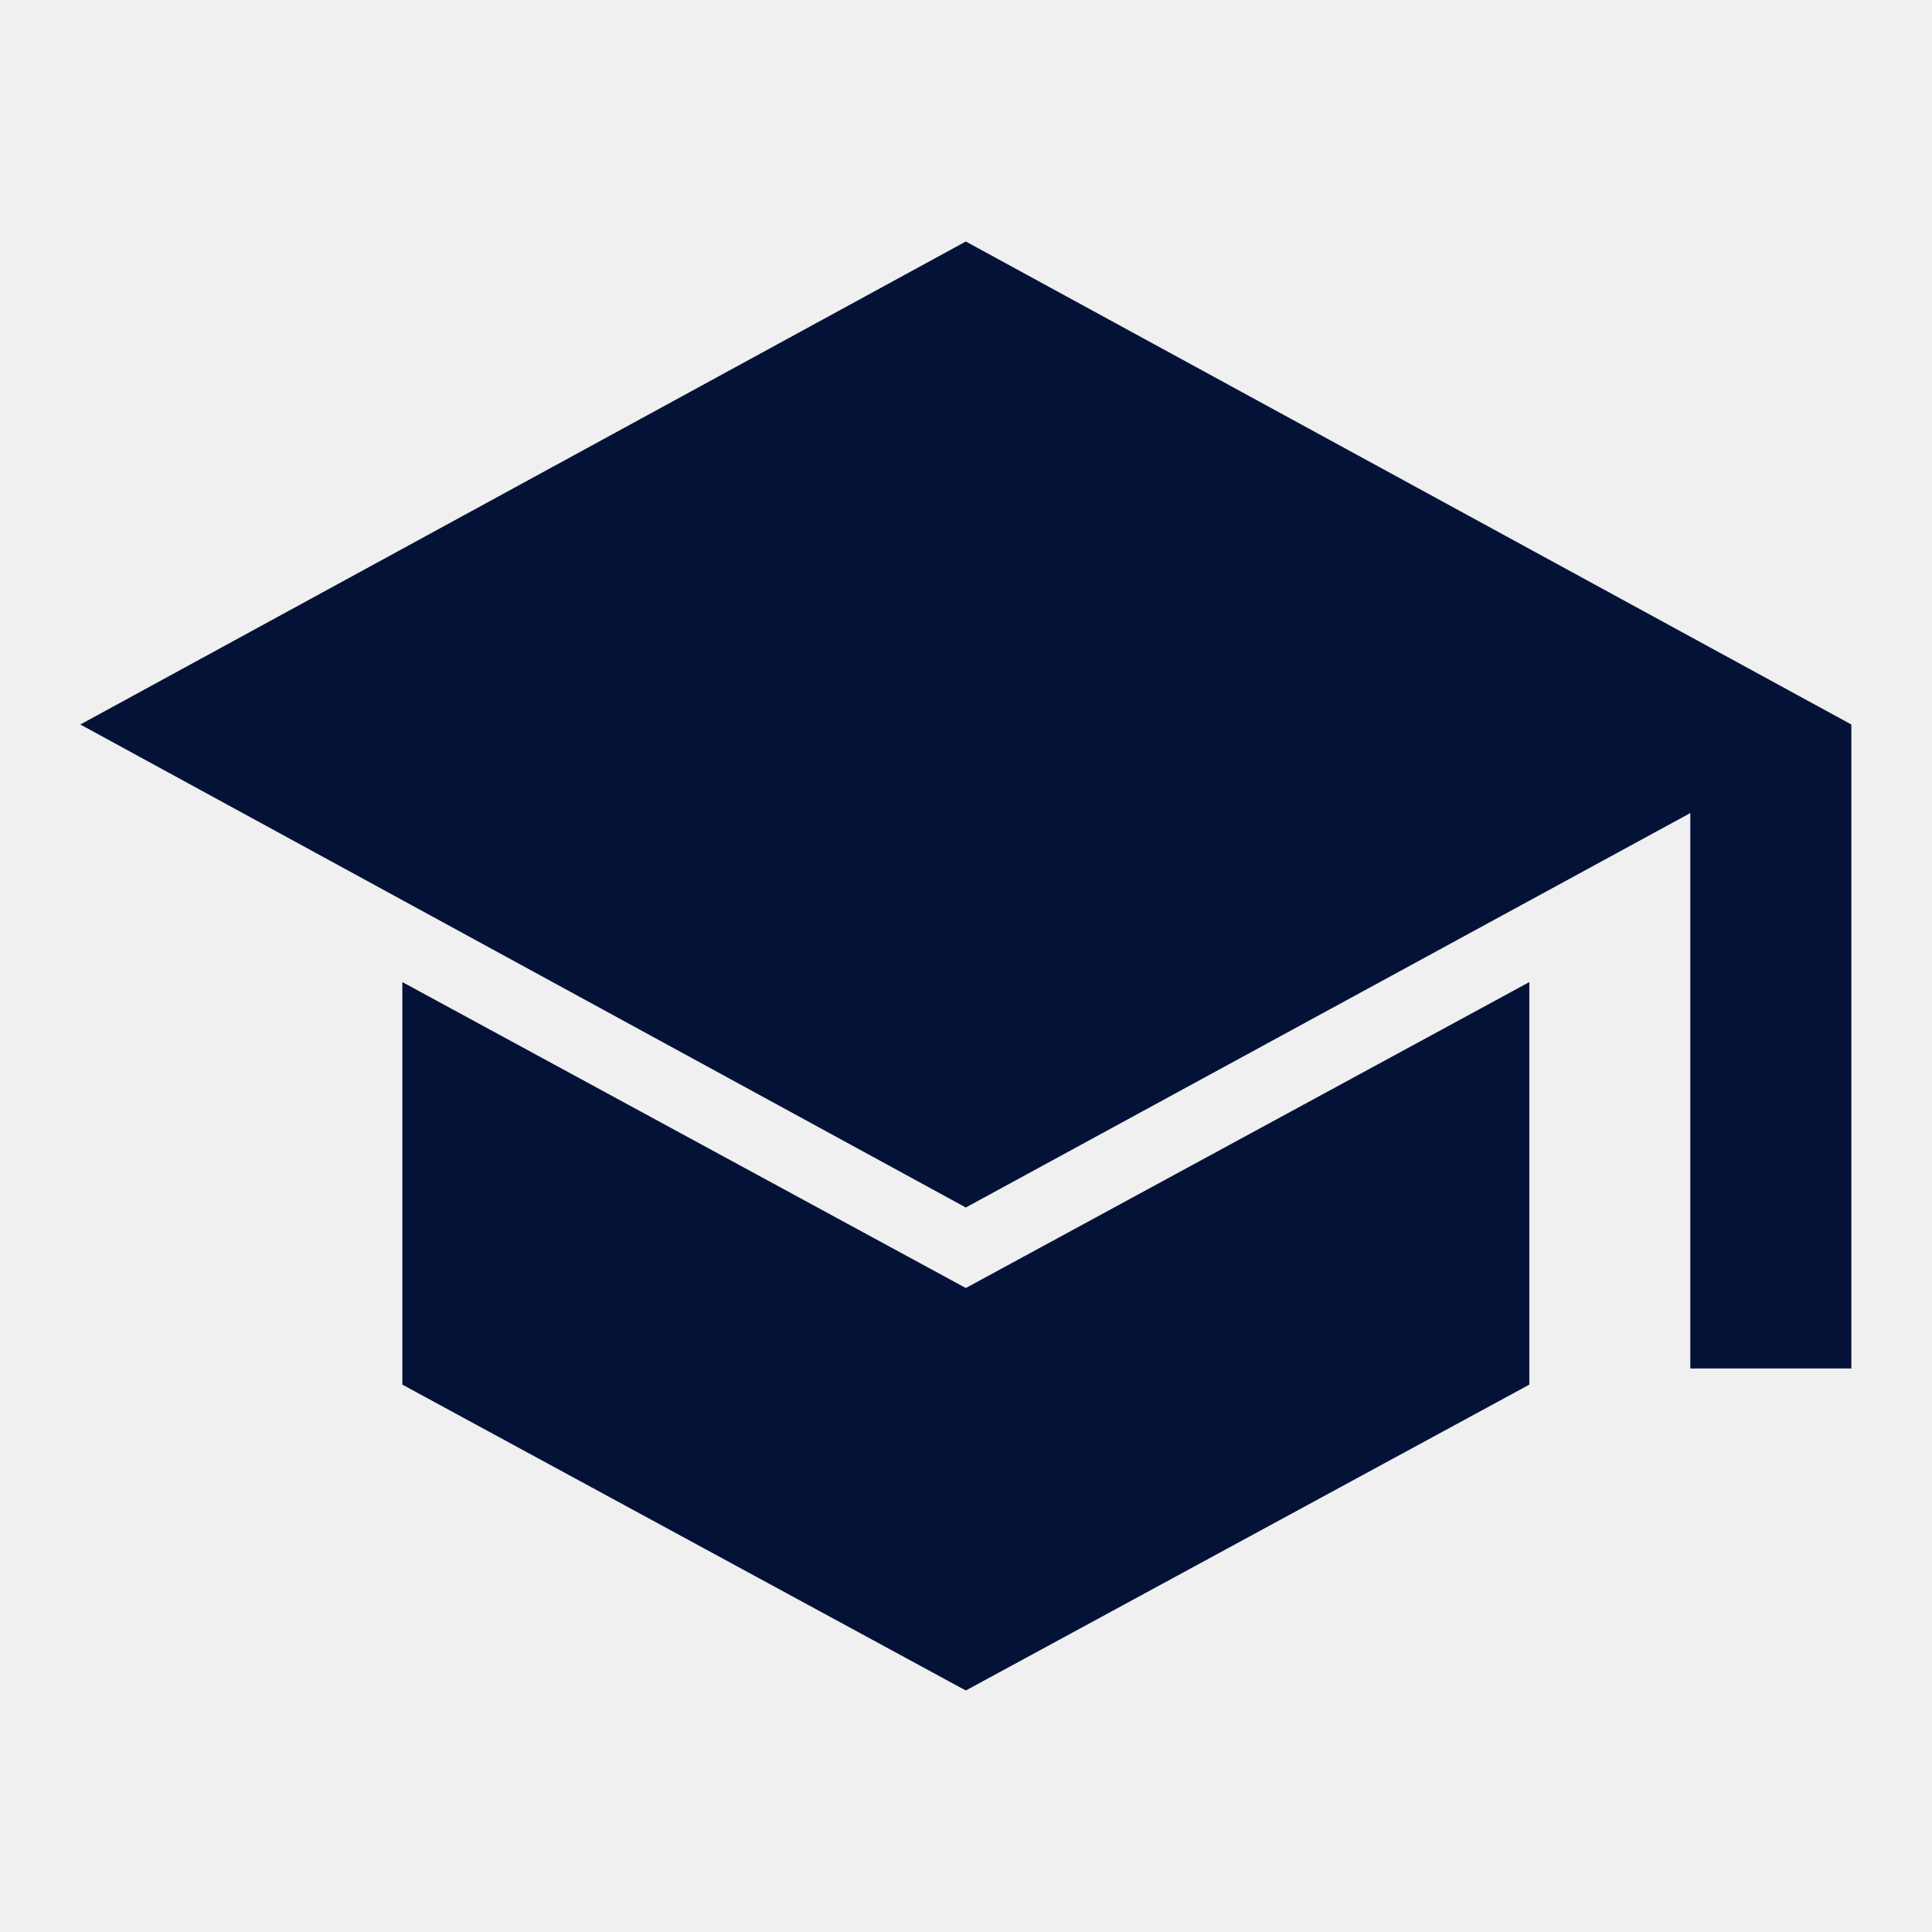
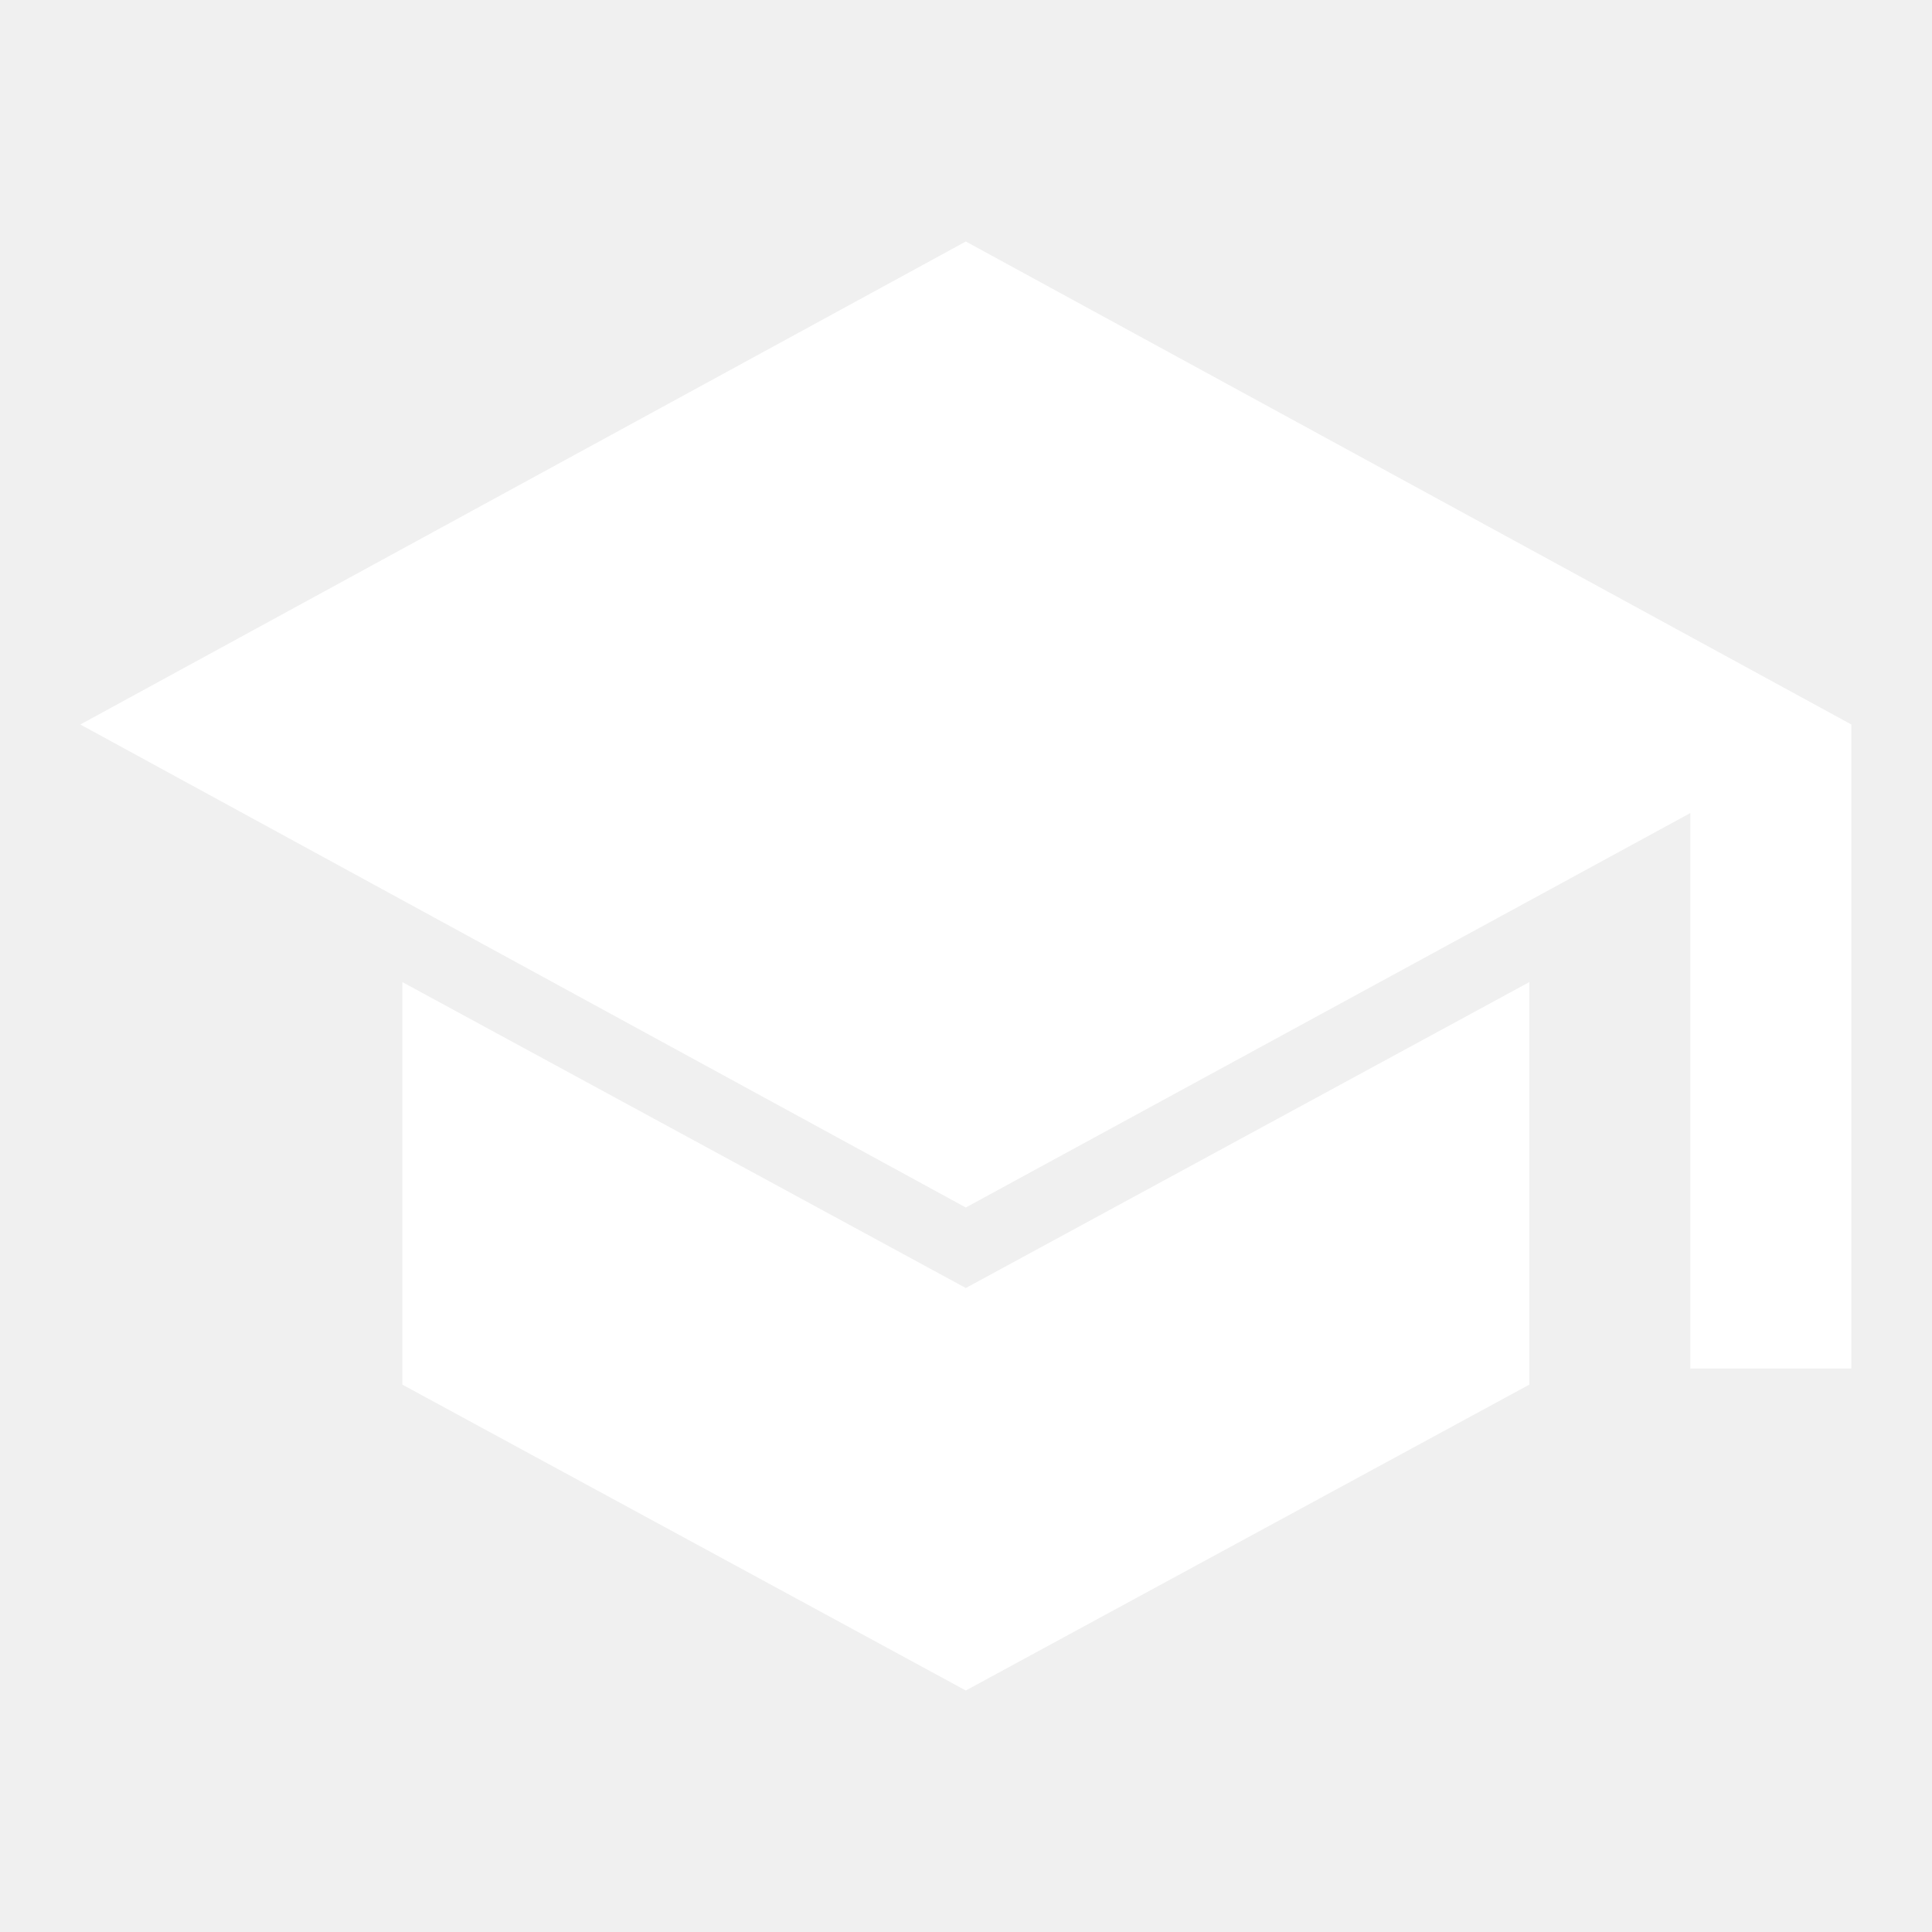
<svg xmlns="http://www.w3.org/2000/svg" width="31" height="31" viewBox="0 0 31 31" fill="none">
-   <path d="M27.122 21.958V13.046L15.497 19.375L1.289 11.625L15.497 3.875L29.706 11.625V21.958H27.122ZM15.497 27.125L6.456 22.217V15.758L15.497 20.667L24.539 15.758V22.217L15.497 27.125Z" fill="#051238" />
+   <path d="M27.122 21.958V13.046L15.497 19.375L1.289 11.625L15.497 3.875L29.706 11.625V21.958H27.122ZM15.497 27.125L6.456 22.217V15.758L15.497 20.667L24.539 15.758V22.217L15.497 27.125Z" fill="white" />
</svg>
